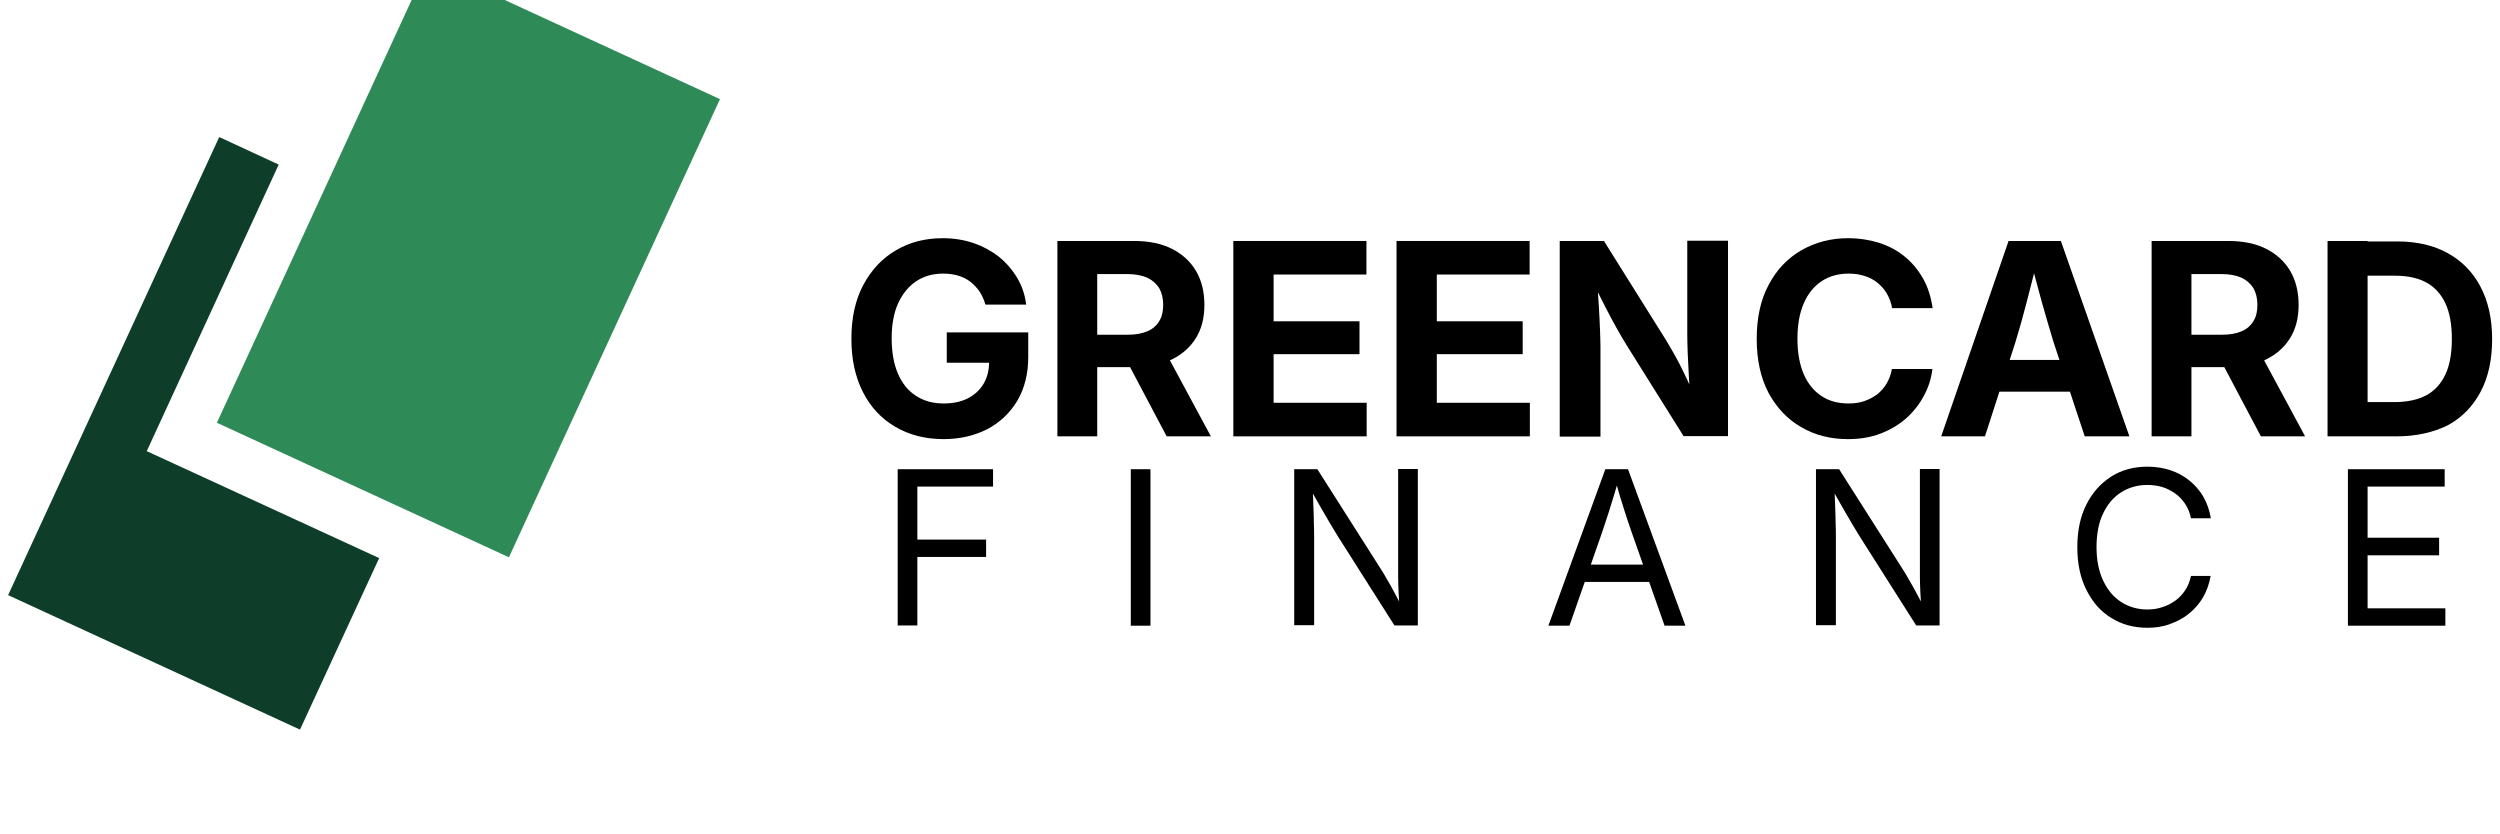
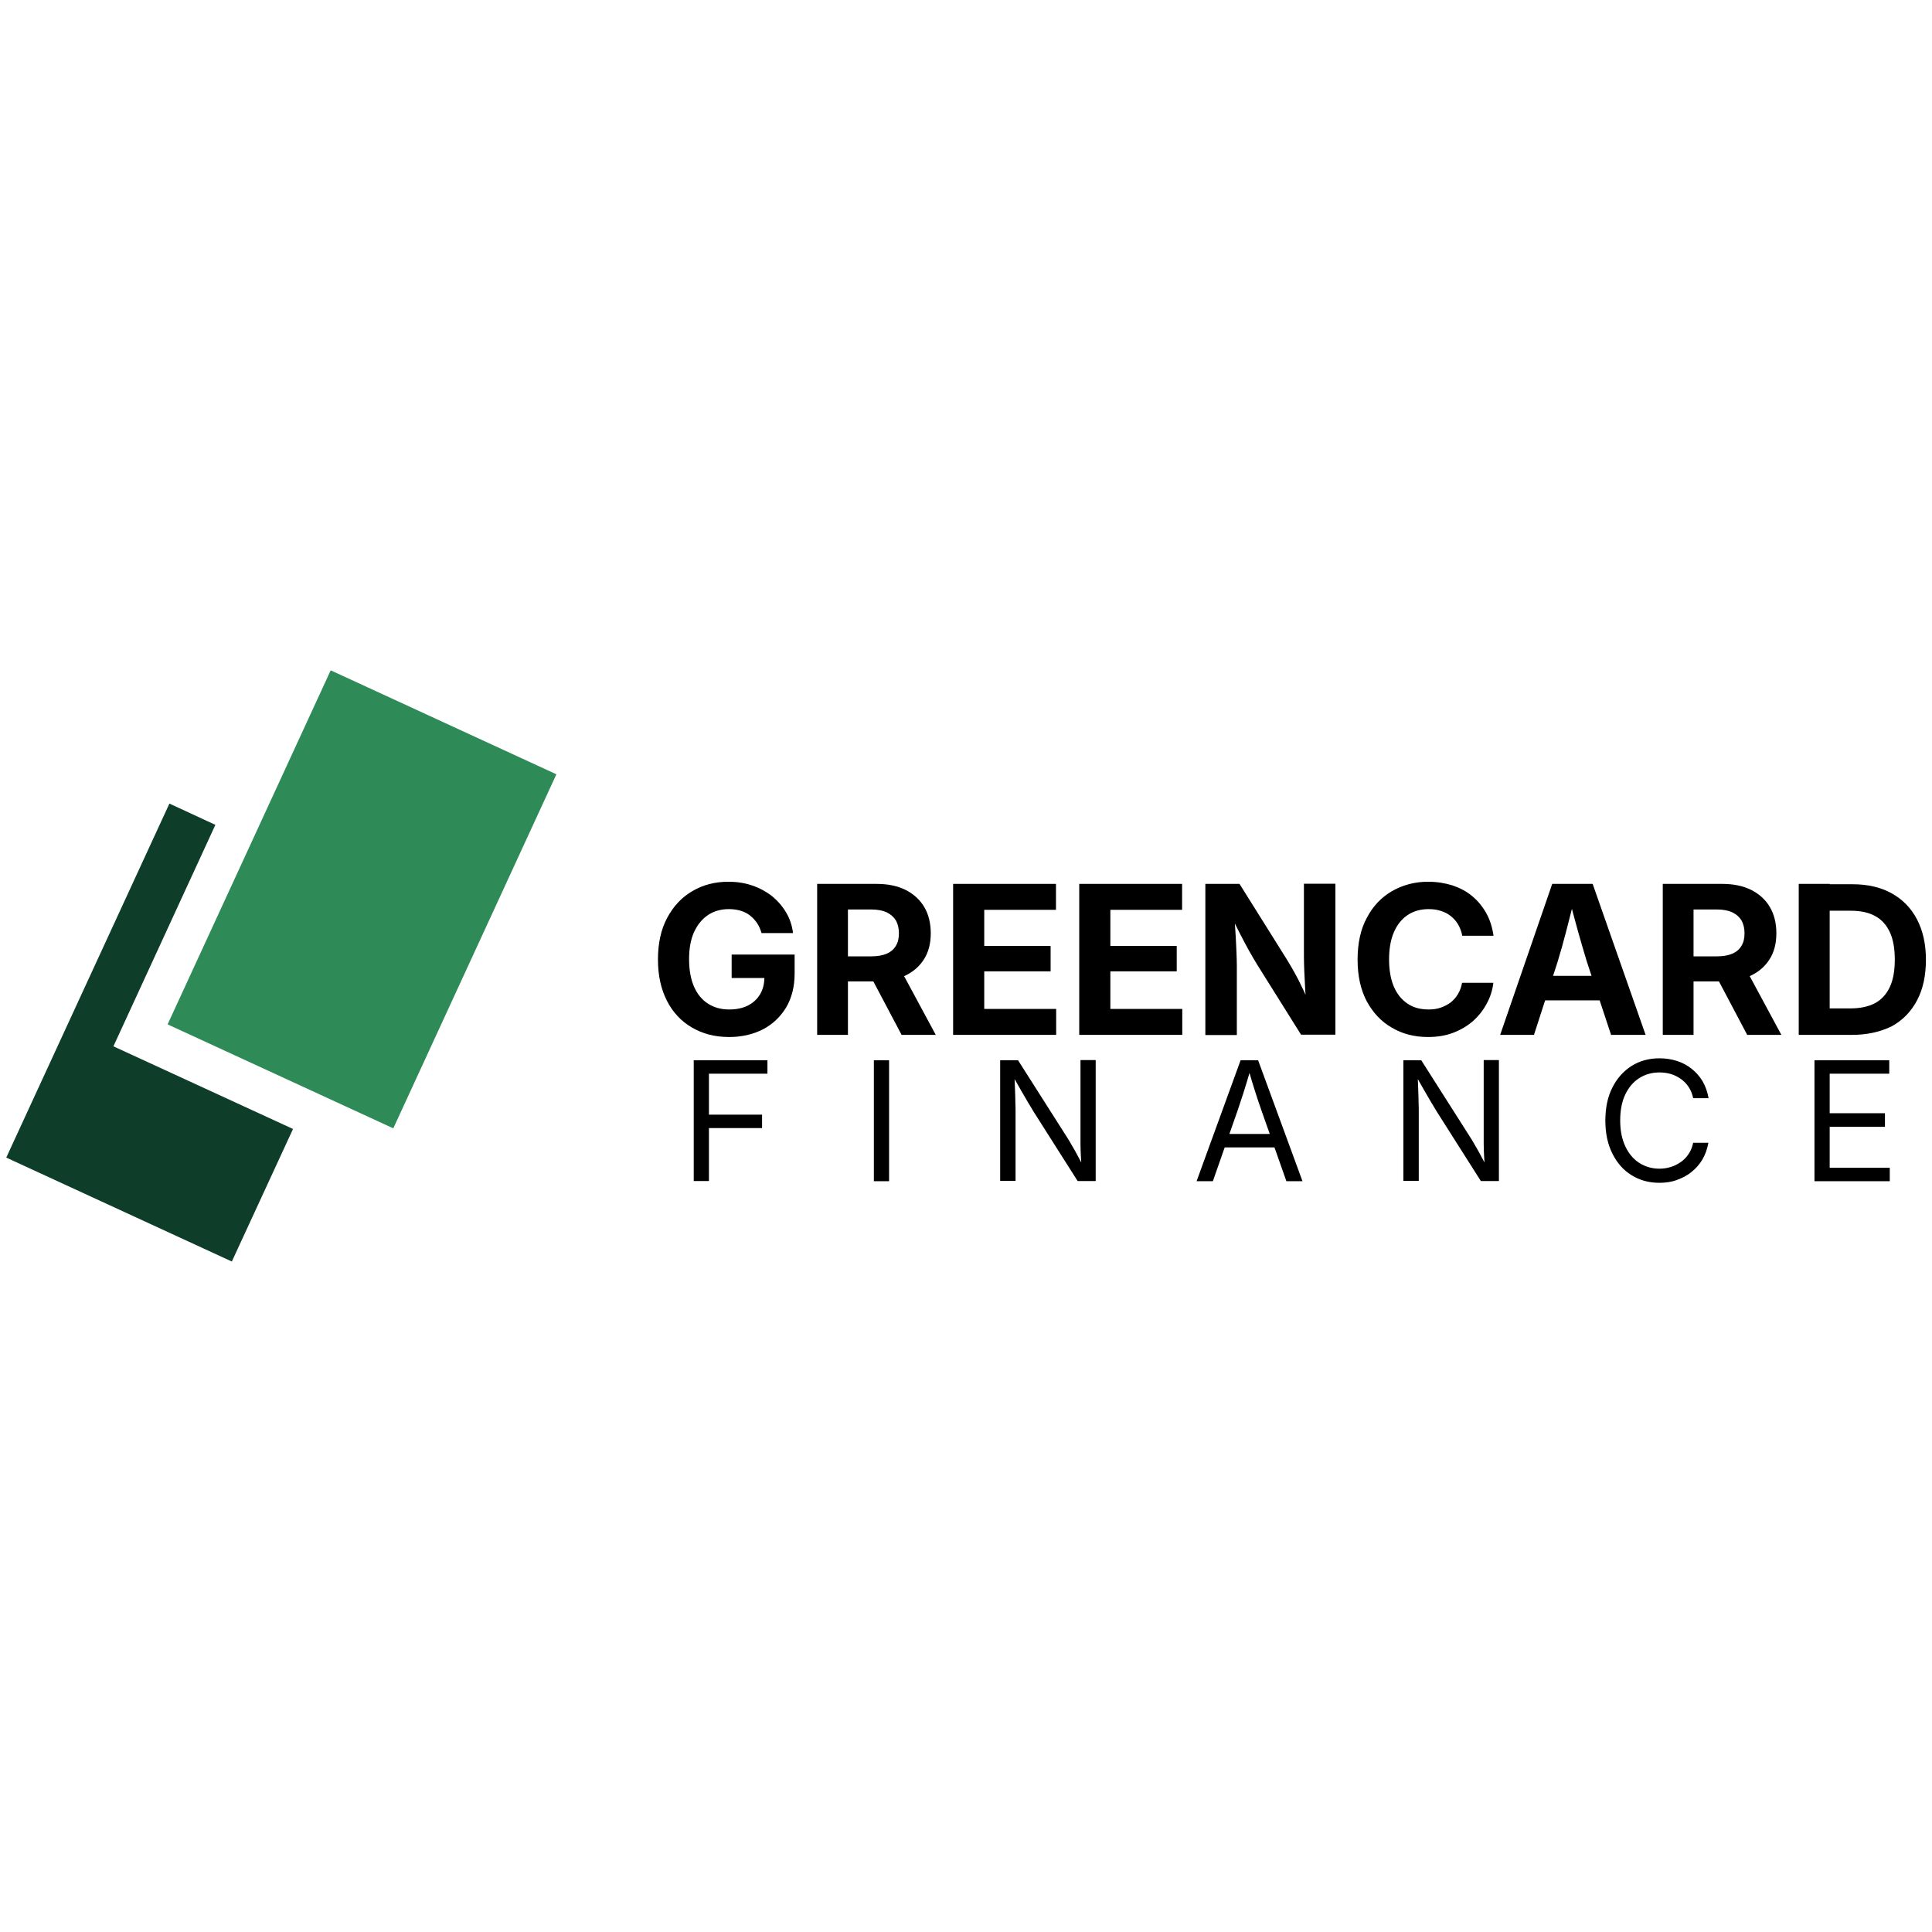
- <svg xmlns="http://www.w3.org/2000/svg" version="1.1" id="Layer_1" x="0px" y="0px" viewBox="0 390 1080 360" style="enable-background:new 0 0 1080 1080;" xml:space="preserve">
+ <svg xmlns="http://www.w3.org/2000/svg" version="1.1" id="Layer_1" x="0px" y="0px" viewBox="0 0 1080 1080" style="enable-background:new 0 0 1080 1080;" xml:space="preserve">
  <style type="text/css">
	.st0{fill:#0E3E29;}
	.st1{fill:#2E8B57;}
</style>
  <g>
    <g>
      <path d="M407.6,579.7c-7.9,0-14.8-1.8-20.8-5.3c-6-3.5-10.7-8.5-14-15c-3.3-6.5-5-14.1-5-23c0-9.1,1.7-16.9,5.2-23.4    c3.5-6.5,8.2-11.5,14.1-14.9c5.9-3.5,12.7-5.2,20.1-5.2c4.8,0,9.2,0.7,13.3,2.1c4.1,1.4,7.8,3.4,11,5.9c3.2,2.6,5.8,5.6,7.9,9.1    c2.1,3.5,3.4,7.4,3.9,11.6h-17.6c-0.6-2.1-1.4-3.9-2.5-5.6c-1.1-1.6-2.4-3-3.9-4.2c-1.5-1.2-3.3-2.1-5.3-2.7    c-2-0.6-4.2-0.9-6.6-0.9c-4.4,0-8.3,1.1-11.6,3.3c-3.3,2.2-5.9,5.4-7.8,9.5c-1.9,4.2-2.8,9.2-2.8,15.2c0,5.9,0.9,11,2.7,15.2    c1.8,4.2,4.4,7.4,7.8,9.6s7.3,3.3,11.9,3.3c4,0,7.5-0.7,10.5-2.2c2.9-1.5,5.2-3.6,6.8-6.3c1.6-2.7,2.4-5.9,2.4-9.6l3.7,0.5h-22    v-13.1h35.2v10.6c0,7.3-1.6,13.6-4.7,18.9c-3.2,5.3-7.5,9.4-13,12.3C421,578.2,414.7,579.7,407.6,579.7z" />
      <path d="M456.8,578.5v-84.4h33.1c6.4,0,11.8,1.1,16.4,3.4c4.5,2.3,8,5.5,10.4,9.6c2.4,4.1,3.6,9,3.6,14.6c0,5.6-1.2,10.4-3.7,14.4    c-2.5,4-6,7.1-10.6,9.3c-4.6,2.2-10.2,3.2-16.7,3.2h-22.3v-14h20.2c3.4,0,6.2-0.5,8.5-1.5c2.3-1,4-2.5,5.1-4.4    c1.2-1.9,1.7-4.3,1.7-7c0-2.8-0.6-5.2-1.7-7.2c-1.2-1.9-2.9-3.4-5.1-4.5c-2.3-1-5.1-1.6-8.6-1.6h-13.1v70.1H456.8z M504,578.5    l-20.3-38.4h18.7l20.7,38.4H504z" />
      <path d="M532.8,578.5v-84.4h57.5v14.5h-40.1v20.2h37.1V543h-37.1v21h40.2v14.5H532.8z" />
      <path d="M603.3,578.5v-84.4h57.5v14.5h-40.1v20.2h37.1V543h-37.1v21h40.2v14.5H603.3z" />
      <path d="M673.8,578.5v-84.4h19.1l26.8,42.8c1.2,2,2.5,4.2,3.9,6.7c1.4,2.5,2.8,5.2,4.2,8.2c1.5,3,2.9,6.3,4.3,9.9l-1.9,1    c-0.2-3-0.4-6.3-0.6-9.8c-0.2-3.5-0.3-6.8-0.5-10.1c-0.1-3.2-0.2-5.9-0.2-8v-40.8h17.6v84.4h-19.2l-24.3-38.8    c-1.6-2.6-3.2-5.3-4.7-8c-1.5-2.7-3.1-5.7-4.8-9c-1.7-3.3-3.6-7.2-5.9-11.6l2.4-0.5c0.2,4.1,0.4,8,0.7,11.8    c0.2,3.7,0.4,7.1,0.5,10.1c0.1,3,0.2,5.4,0.2,7.3v38.9H673.8z" />
      <path d="M798.3,579.7c-7.5,0-14.3-1.7-20.2-5.2c-6-3.4-10.6-8.4-14.1-14.8c-3.4-6.5-5.1-14.2-5.1-23.3c0-9.1,1.7-17,5.2-23.4    c3.4-6.5,8.1-11.4,14.1-14.9c6-3.4,12.7-5.2,20.1-5.2c4.8,0,9.3,0.7,13.5,2c4.2,1.4,7.9,3.3,11.1,6c3.2,2.6,5.8,5.8,7.9,9.5    c2.1,3.7,3.4,8,4.1,12.7h-17.5c-0.4-2.3-1.2-4.4-2.3-6.3c-1.1-1.9-2.5-3.4-4.1-4.7c-1.6-1.3-3.5-2.3-5.6-2.9c-2.1-0.7-4.3-1-6.8-1    c-4.5,0-8.4,1.1-11.7,3.3c-3.3,2.2-5.9,5.4-7.7,9.6c-1.8,4.2-2.7,9.2-2.7,15.2c0,6,0.9,11.1,2.7,15.3c1.8,4.2,4.4,7.3,7.7,9.5    c3.3,2.2,7.2,3.2,11.7,3.2c2.4,0,4.7-0.3,6.7-1c2.1-0.7,3.9-1.7,5.6-2.9c1.6-1.3,3-2.8,4.1-4.7c1.1-1.9,1.9-3.9,2.3-6.3h17.5    c-0.5,4.1-1.7,8-3.7,11.6c-1.9,3.6-4.4,6.8-7.6,9.7c-3.2,2.8-6.9,5-11.1,6.6C808.3,578.9,803.5,579.7,798.3,579.7z" />
      <path d="M838.6,578.5l29.1-84.4h22.6l29.6,84.4h-19.3l-13.5-40.8c-1.6-5.3-3.3-11-5-17.1c-1.7-6.1-3.5-12.9-5.4-20.3h4    c-1.9,7.4-3.6,14.1-5.2,20.3c-1.6,6.2-3.2,11.9-4.8,17.1l-13.2,40.8H838.6z M856.8,559.2v-13.7h44.9v13.7H856.8z" />
      <path d="M929.5,578.5v-84.4h33.1c6.4,0,11.8,1.1,16.4,3.4c4.5,2.3,8,5.5,10.4,9.6s3.6,9,3.6,14.6c0,5.6-1.2,10.4-3.7,14.4    c-2.5,4-6,7.1-10.6,9.3c-4.6,2.2-10.2,3.2-16.7,3.2h-22.3v-14h20.2c3.4,0,6.2-0.5,8.5-1.5c2.3-1,4-2.5,5.1-4.4    c1.2-1.9,1.7-4.3,1.7-7c0-2.8-0.6-5.2-1.7-7.2c-1.2-1.9-2.9-3.4-5.1-4.5c-2.3-1-5.1-1.6-8.6-1.6h-13.1v70.1H929.5z M976.7,578.5    l-20.3-38.4h18.7l20.7,38.4H976.7z" />
      <path d="M1022.8,494.1v84.4h-17.3v-84.4H1022.8z M1035.3,578.5h-21.9v-14.8h21c5.5,0,10.1-1,13.7-2.9c3.7-2,6.4-5,8.3-9    s2.8-9.2,2.8-15.4c0-6.2-0.9-11.3-2.8-15.4c-1.9-4-4.6-7-8.3-9c-3.7-2-8.2-2.9-13.7-2.9H1013v-14.8h22.6c8.5,0,15.8,1.7,21.9,5.1    c6.1,3.4,10.8,8.2,14.1,14.5c3.3,6.3,5,13.8,5,22.6c0,8.8-1.6,16.3-4.9,22.6c-3.3,6.3-8,11.2-14.2,14.6    C1051.2,576.8,1043.8,578.5,1035.3,578.5z" />
    </g>
    <g>
      <path d="M387.8,660.3v-67.6h41.2v7.5h-32.7v22.9h29.7v7.5h-29.7v29.6H387.8z" />
      <path d="M497,592.7v67.6h-8.5v-67.6H497z" />
      <path d="M559.1,660.3v-67.6h10l27.6,43.4c0.7,1.1,1.5,2.4,2.5,4.2c1,1.7,2.1,3.6,3.2,5.7c1.2,2.1,2.3,4.4,3.4,6.7l-1.1,0.4    c-0.2-2.4-0.4-4.7-0.5-7.1c-0.1-2.3-0.2-4.5-0.2-6.5c0-2,0-3.6,0-4.9v-42h8.5v67.6h-10.1l-24.5-38.6c-1-1.6-2.1-3.4-3.2-5.3    c-1.1-1.9-2.4-4.1-3.9-6.7c-1.5-2.6-3.2-5.7-5.3-9.3l1.5-0.5c0.2,3.4,0.3,6.5,0.4,9.3c0.1,2.8,0.2,5.3,0.2,7.4    c0.1,2.1,0.1,3.7,0.1,4.9v38.7H559.1z" />
      <path d="M668.9,660.3l24.6-67.6h9.8l24.8,67.6h-9L704.9,620c-0.9-2.5-1.9-5.6-3.1-9.3c-1.2-3.6-2.6-8.3-4.2-14h1.8    c-1.7,5.7-3.1,10.5-4.3,14.2c-1.2,3.7-2.2,6.8-3,9.1l-14.1,40.3H668.9z M681.4,641.4v-7.5h34.4v7.5H681.4z" />
      <path d="M784.5,660.3v-67.6h10l27.6,43.4c0.7,1.1,1.5,2.4,2.5,4.2c1,1.7,2.1,3.6,3.2,5.7c1.2,2.1,2.3,4.4,3.4,6.7l-1.1,0.4    c-0.2-2.4-0.4-4.7-0.5-7.1c-0.1-2.3-0.2-4.5-0.2-6.5c0-2,0-3.6,0-4.9v-42h8.5v67.6h-10.1l-24.5-38.6c-1-1.6-2.1-3.4-3.2-5.3    c-1.1-1.9-2.4-4.1-3.9-6.7c-1.5-2.6-3.2-5.7-5.3-9.3l1.5-0.5c0.2,3.4,0.3,6.5,0.4,9.3c0.1,2.8,0.2,5.3,0.2,7.4    c0.1,2.1,0.1,3.7,0.1,4.9v38.7H784.5z" />
      <path d="M927.7,661.2c-5.9,0-11.1-1.4-15.7-4.3c-4.6-2.8-8.1-6.9-10.7-12.1c-2.6-5.2-3.9-11.3-3.9-18.4c0-7.1,1.3-13.3,3.9-18.4    c2.6-5.2,6.2-9.2,10.7-12.1c4.6-2.9,9.8-4.3,15.7-4.3c3.4,0,6.7,0.5,9.8,1.5c3.1,1,5.8,2.5,8.2,4.4c2.4,1.9,4.5,4.3,6.1,7    c1.6,2.8,2.7,5.9,3.3,9.4h-8.6c-0.5-2.4-1.3-4.4-2.5-6.2c-1.2-1.8-2.6-3.3-4.3-4.5c-1.7-1.2-3.6-2.2-5.6-2.8    c-2-0.6-4.2-0.9-6.5-0.9c-4.2,0-8,1.1-11.3,3.2c-3.3,2.1-5.9,5.2-7.8,9.2c-1.9,4-2.8,8.9-2.8,14.5c0,5.7,1,10.5,2.9,14.5    c1.9,4,4.5,7.1,7.8,9.2c3.3,2.1,7.1,3.2,11.2,3.2c2.3,0,4.4-0.3,6.5-1c2-0.6,3.9-1.6,5.6-2.8c1.7-1.2,3.1-2.7,4.3-4.5    c1.2-1.8,2-3.8,2.5-6.2h8.5c-0.6,3.4-1.7,6.5-3.3,9.3c-1.6,2.7-3.7,5.1-6.1,7c-2.4,2-5.2,3.4-8.2,4.5    C934.5,660.7,931.2,661.2,927.7,661.2z" />
      <path d="M1014.3,660.3v-67.6h41.8v7.5h-33.3v22.1h30.9v7.6h-30.9v22.9h33.6v7.5H1014.3z" />
    </g>
    <g>
      <polygon class="st0" points="163.8,631.1 129.6,705.2 3.5,647.1 94.7,449.2 120.4,461.1 63.4,584.9   " />
      <rect x="93.4" y="433.3" transform="matrix(0.4184 -0.9083 0.9083 0.4184 -338.9543 476.176)" class="st1" width="217.9" height="138.9" />
    </g>
  </g>
</svg>
